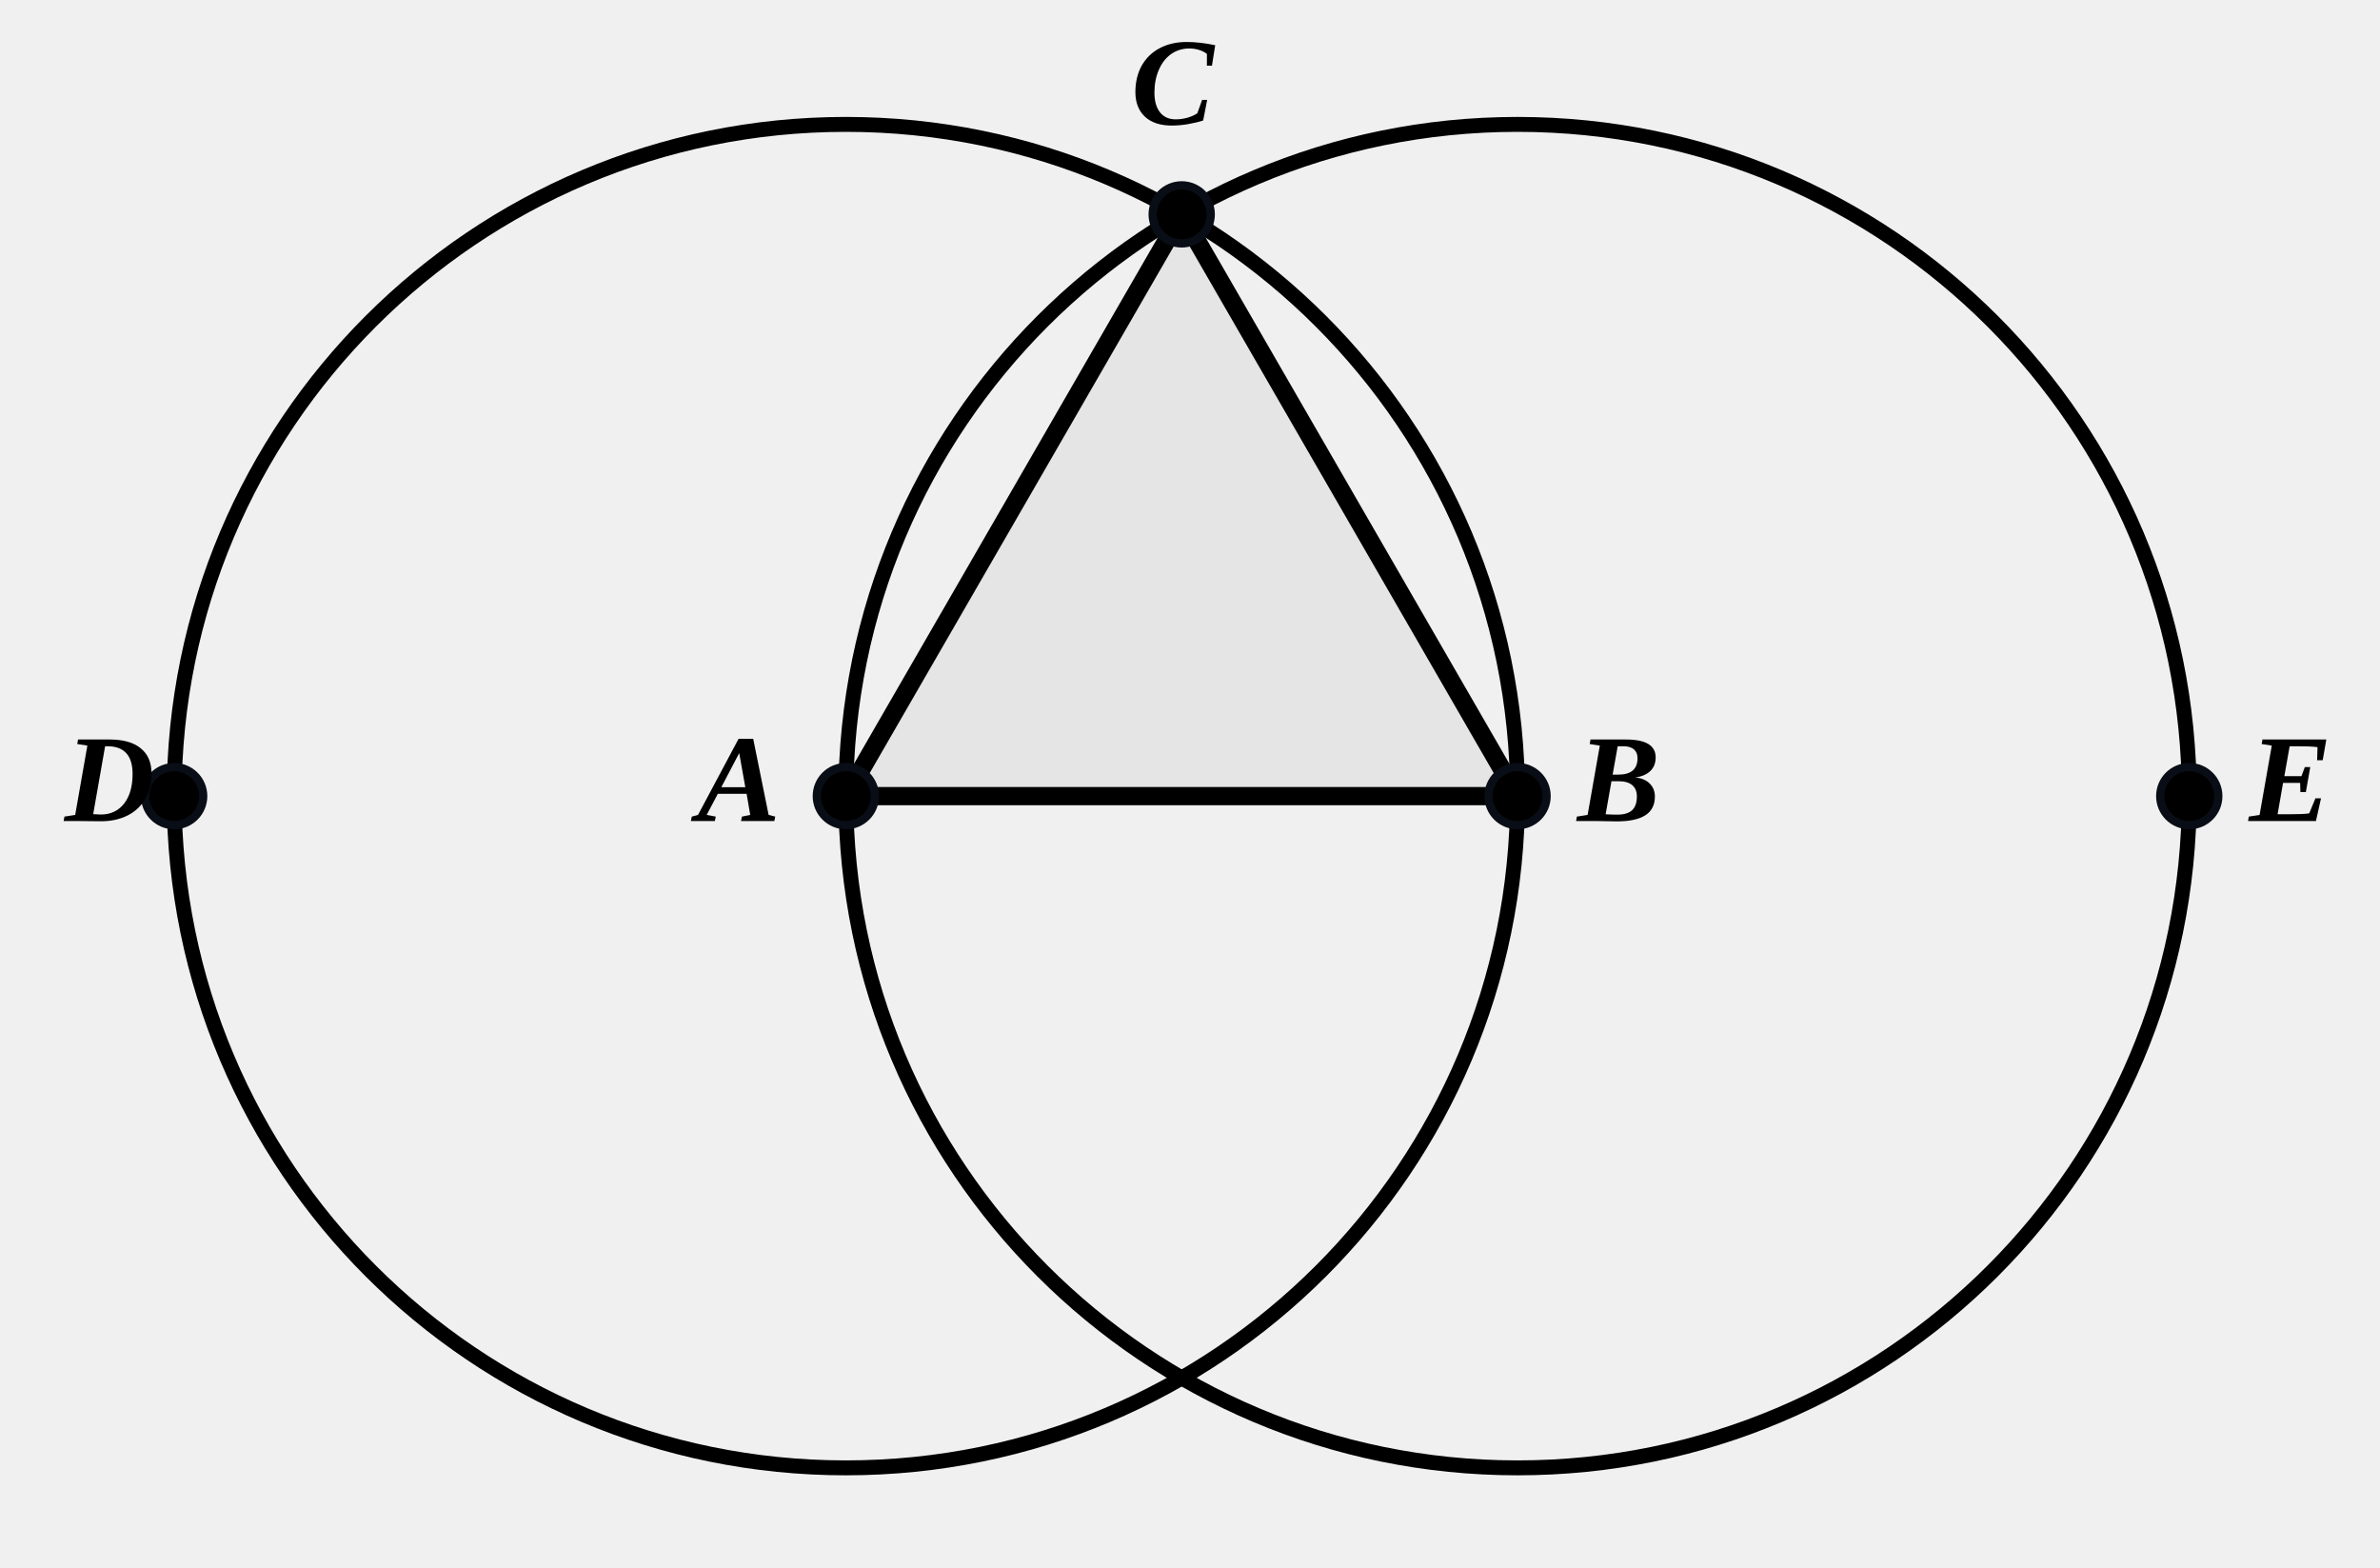
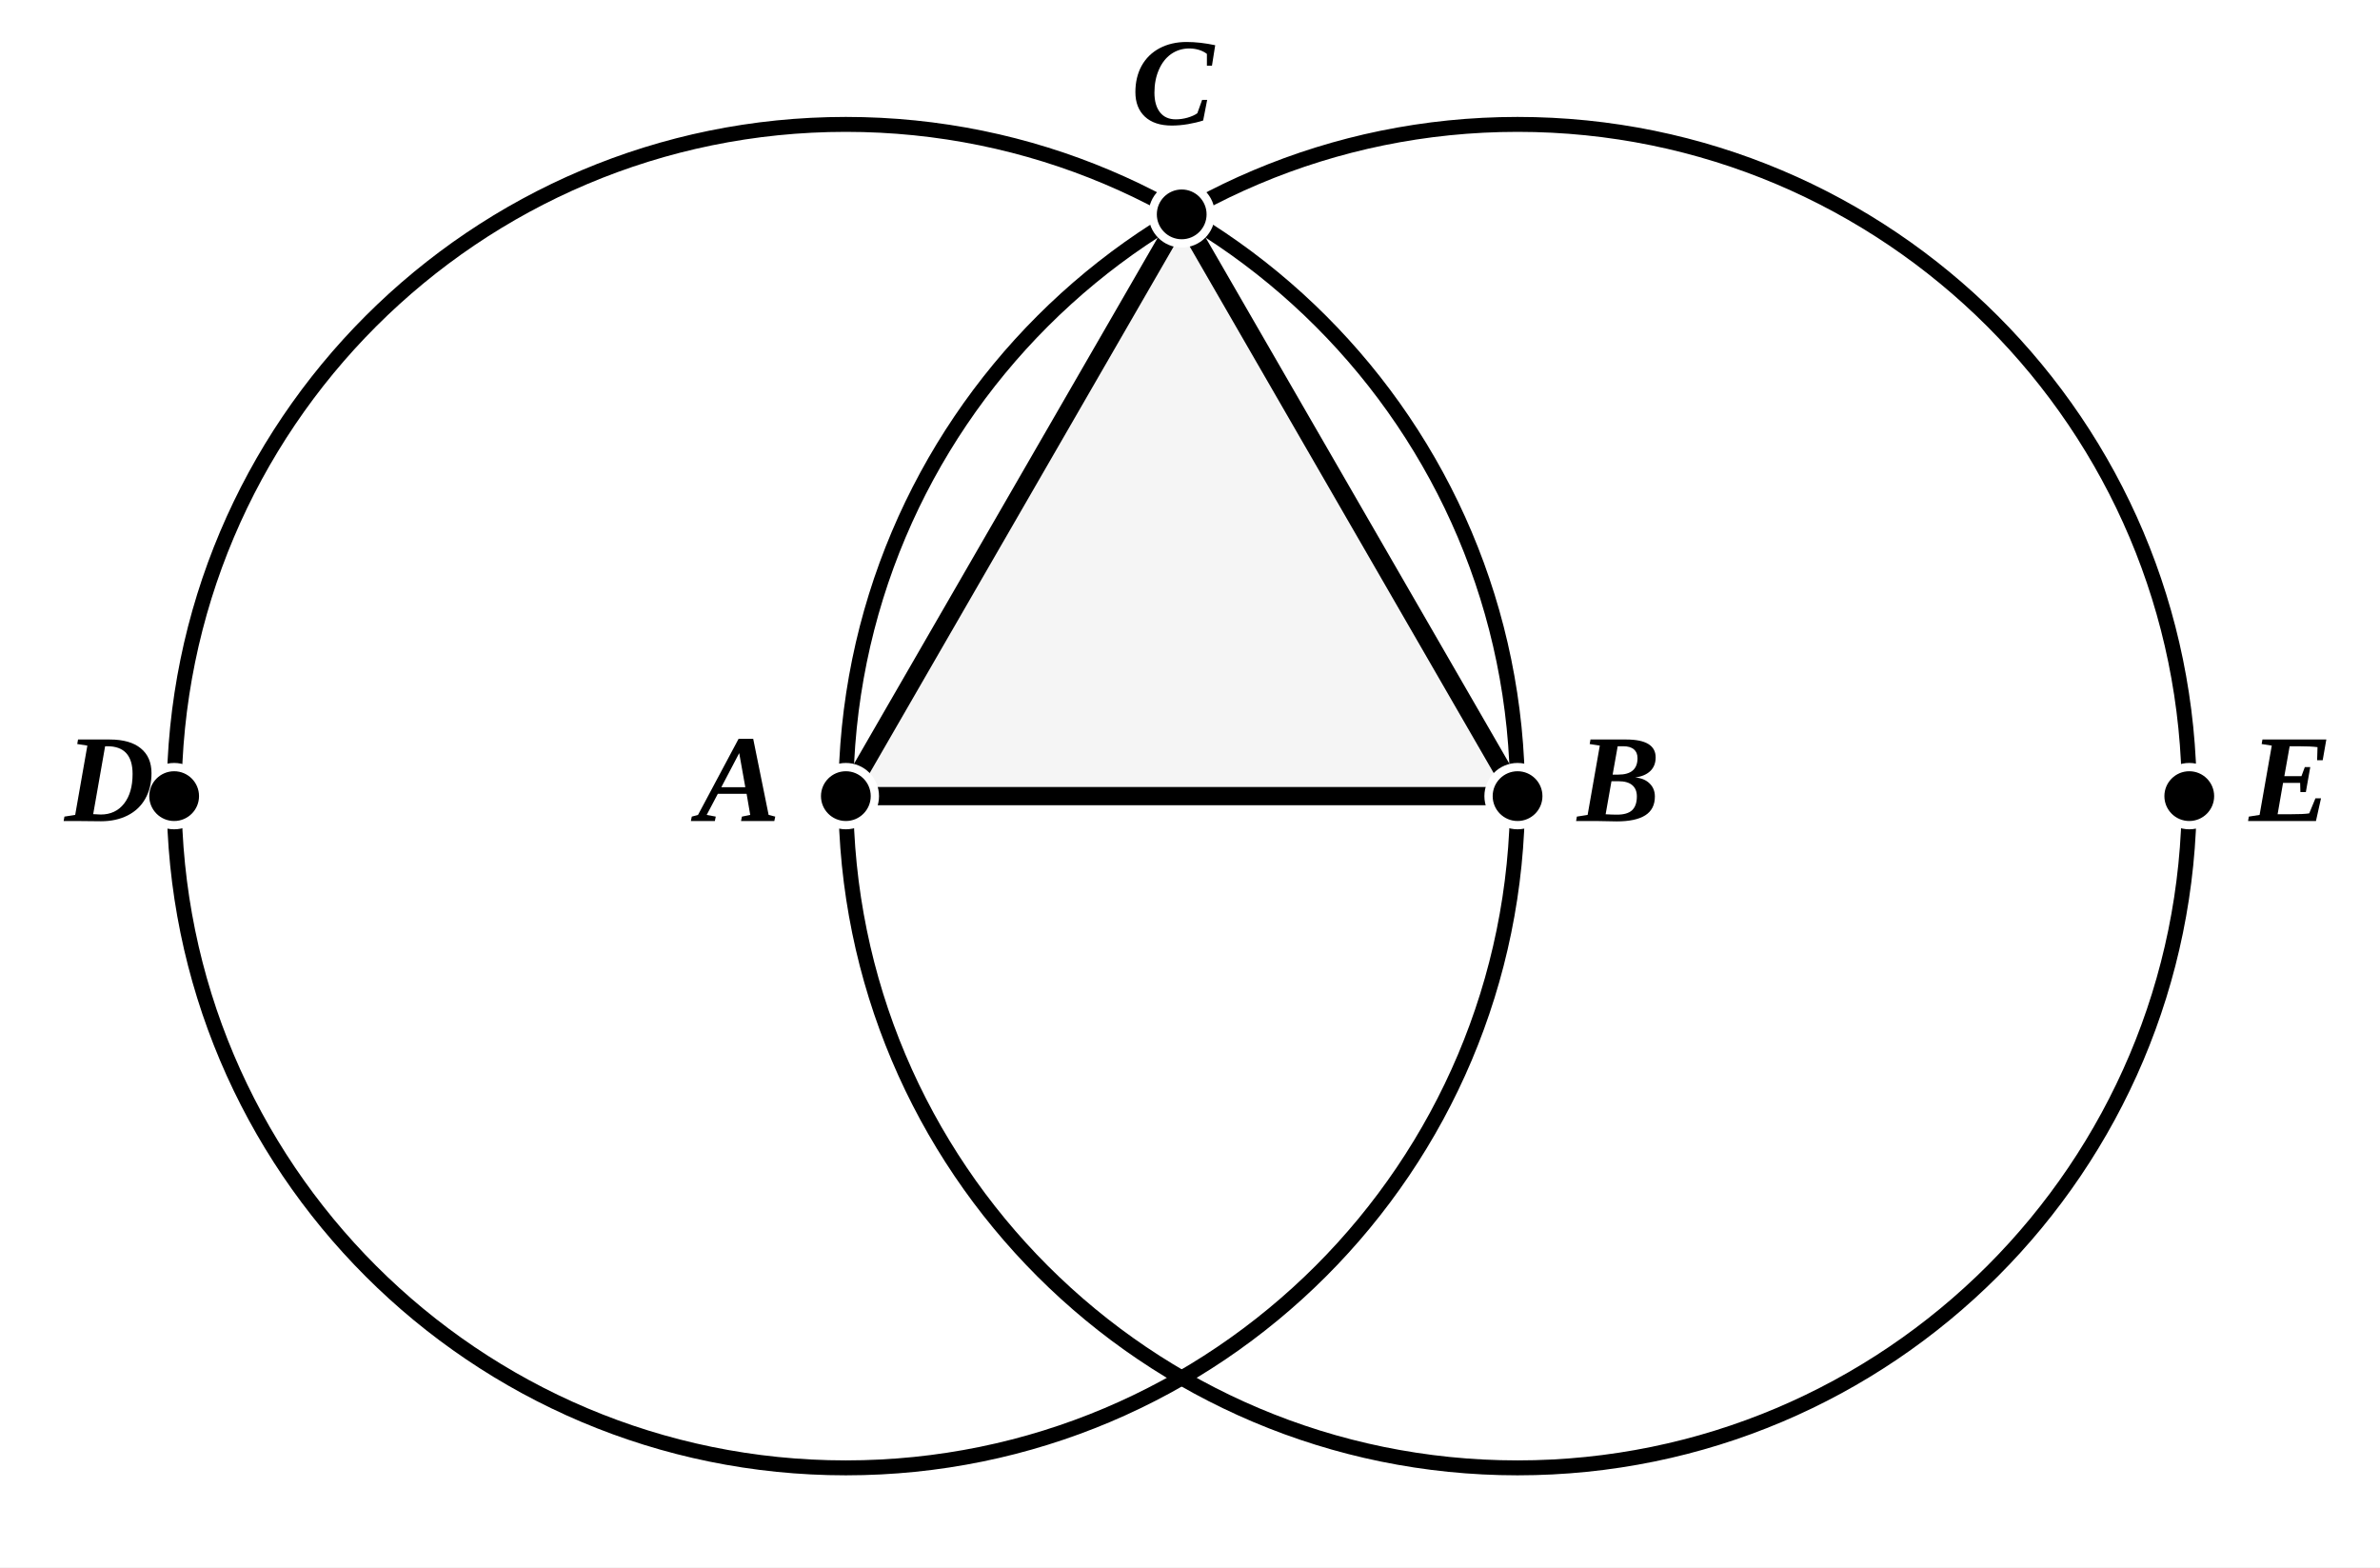
<svg xmlns="http://www.w3.org/2000/svg" viewBox="0 0 287 189" width="287" height="189" class="euclid-graphic" data-folio="0255" data-graphic="g1" data-proposition="I.1">
  <style>
    .euclid-graphic {
      font-family: 'Times New Roman', 'Georgia', serif;
      font-style: italic;
-       color-scheme: light dark;
+       background-color: #ffffff;
    }
    .geom-line {
-       stroke: currentColor;
+       stroke: #000000;
      stroke-width: 2.2;
      stroke-linecap: round;
-       transition: stroke 0.2s, stroke-width 0.2s;
+       transition: stroke 0.15s, stroke-width 0.15s;
    }
    .geom-circle {
-       stroke: currentColor;
+       stroke: #000000;
      stroke-width: 1.8;
      fill: none;
-       transition: stroke 0.2s, stroke-width 0.2s;
+       transition: stroke 0.15s, stroke-width 0.15s;
+     }
+     .geom-arc {
+       stroke: #000000;
+       stroke-width: 1.6;
+       fill: none;
+       transition: stroke 0.15s;
    }
    .geom-polygon {
-       fill: currentColor;
-       fill-opacity: 0.05;
+       fill: #000000;
+       fill-opacity: 0.04;
      stroke: none;
-       transition: fill-opacity 0.2s;
+       transition: fill-opacity 0.15s;
    }
    .geom-point {
-       fill: currentColor;
-       stroke: #090d16;
+       fill: #000000;
+       stroke: #ffffff;
      stroke-width: 1;
    }
    .geom-label {
      font-size: 15px;
      font-weight: bold;
-       fill: currentColor;
+       fill: #000000;
      user-select: none;
+     }
+     .geom-tick {
+       stroke: #000000;
+       stroke-width: 1.8;
    }
    /* Interactive Highlight States */
    [data-ref]:hover, .highlight {
-       stroke: #38bdf8 !important;
+       stroke: #0284c7 !important;
      stroke-width: 3.5 !important;
      cursor: pointer;
    }
+     text[data-ref]:hover, text.highlight {
+       fill: #0284c7 !important;
+       stroke: none !important;
+     }
    .geom-polygon:hover, .geom-polygon.highlight {
-       fill-opacity: 0.25 !important;
-       stroke: #38bdf8 !important;
+       fill-opacity: 0.22 !important;
+       fill: #0284c7 !important;
+       stroke: #0284c7 !important;
      stroke-width: 2 !important;
    }
    .geom-point:hover, .geom-point.highlight {
      r: 5 !important;
-       fill: #38bdf8 !important;
+       fill: #0284c7 !important;
+       stroke: #ffffff !important;
    }
  </style>
+   <rect width="100%" height="100%" fill="#ffffff" />
  <polygon id="el-tri-ABC" data-ref="ABC" data-type="polygon" points="102,96 183,96 142.5,25.85" class="geom-polygon" />
  <circle id="el-circle-BCD" data-ref="BCD" data-type="circle" cx="102" cy="96" r="81" class="geom-circle" />
  <circle id="el-circle-ACE" data-ref="ACE" data-type="circle" cx="183" cy="96" r="81" class="geom-circle" />
  <line id="el-seg-AB" data-ref="AB" data-type="segment" x1="102" y1="96" x2="183" y2="96" class="geom-line" />
  <line id="el-seg-CA" data-ref="CA" data-type="segment" x1="142.5" y1="25.85" x2="102" y2="96" class="geom-line" />
  <line id="el-seg-CB" data-ref="CB" data-type="segment" x1="142.5" y1="25.85" x2="183" y2="96" class="geom-line" />
  <circle id="el-pt-A" data-ref="A" data-type="point" cx="102" cy="96" r="3.5" class="geom-point" />
  <circle id="el-pt-B" data-ref="B" data-type="point" cx="183" cy="96" r="3.5" class="geom-point" />
  <circle id="el-pt-C" data-ref="C" data-type="point" cx="142.5" cy="25.85" r="3.5" class="geom-point" />
  <circle id="el-pt-D" data-ref="D" data-type="point" cx="21" cy="96" r="3.5" class="geom-point" />
  <circle id="el-pt-E" data-ref="E" data-type="point" cx="264" cy="96" r="3.5" class="geom-point" />
  <text id="lbl-C" data-ref="C" x="141.4" y="15" text-anchor="middle" class="geom-label">C</text>
  <text id="lbl-D" data-ref="D" x="13.2" y="99" text-anchor="middle" class="geom-label">D</text>
  <text id="lbl-A" data-ref="A" x="94.1" y="99" text-anchor="end" class="geom-label">A</text>
  <text id="lbl-B" data-ref="B" x="190.2" y="99" text-anchor="start" class="geom-label">B</text>
  <text id="lbl-E" data-ref="E" x="271.2" y="99" text-anchor="start" class="geom-label">E</text>
</svg>
